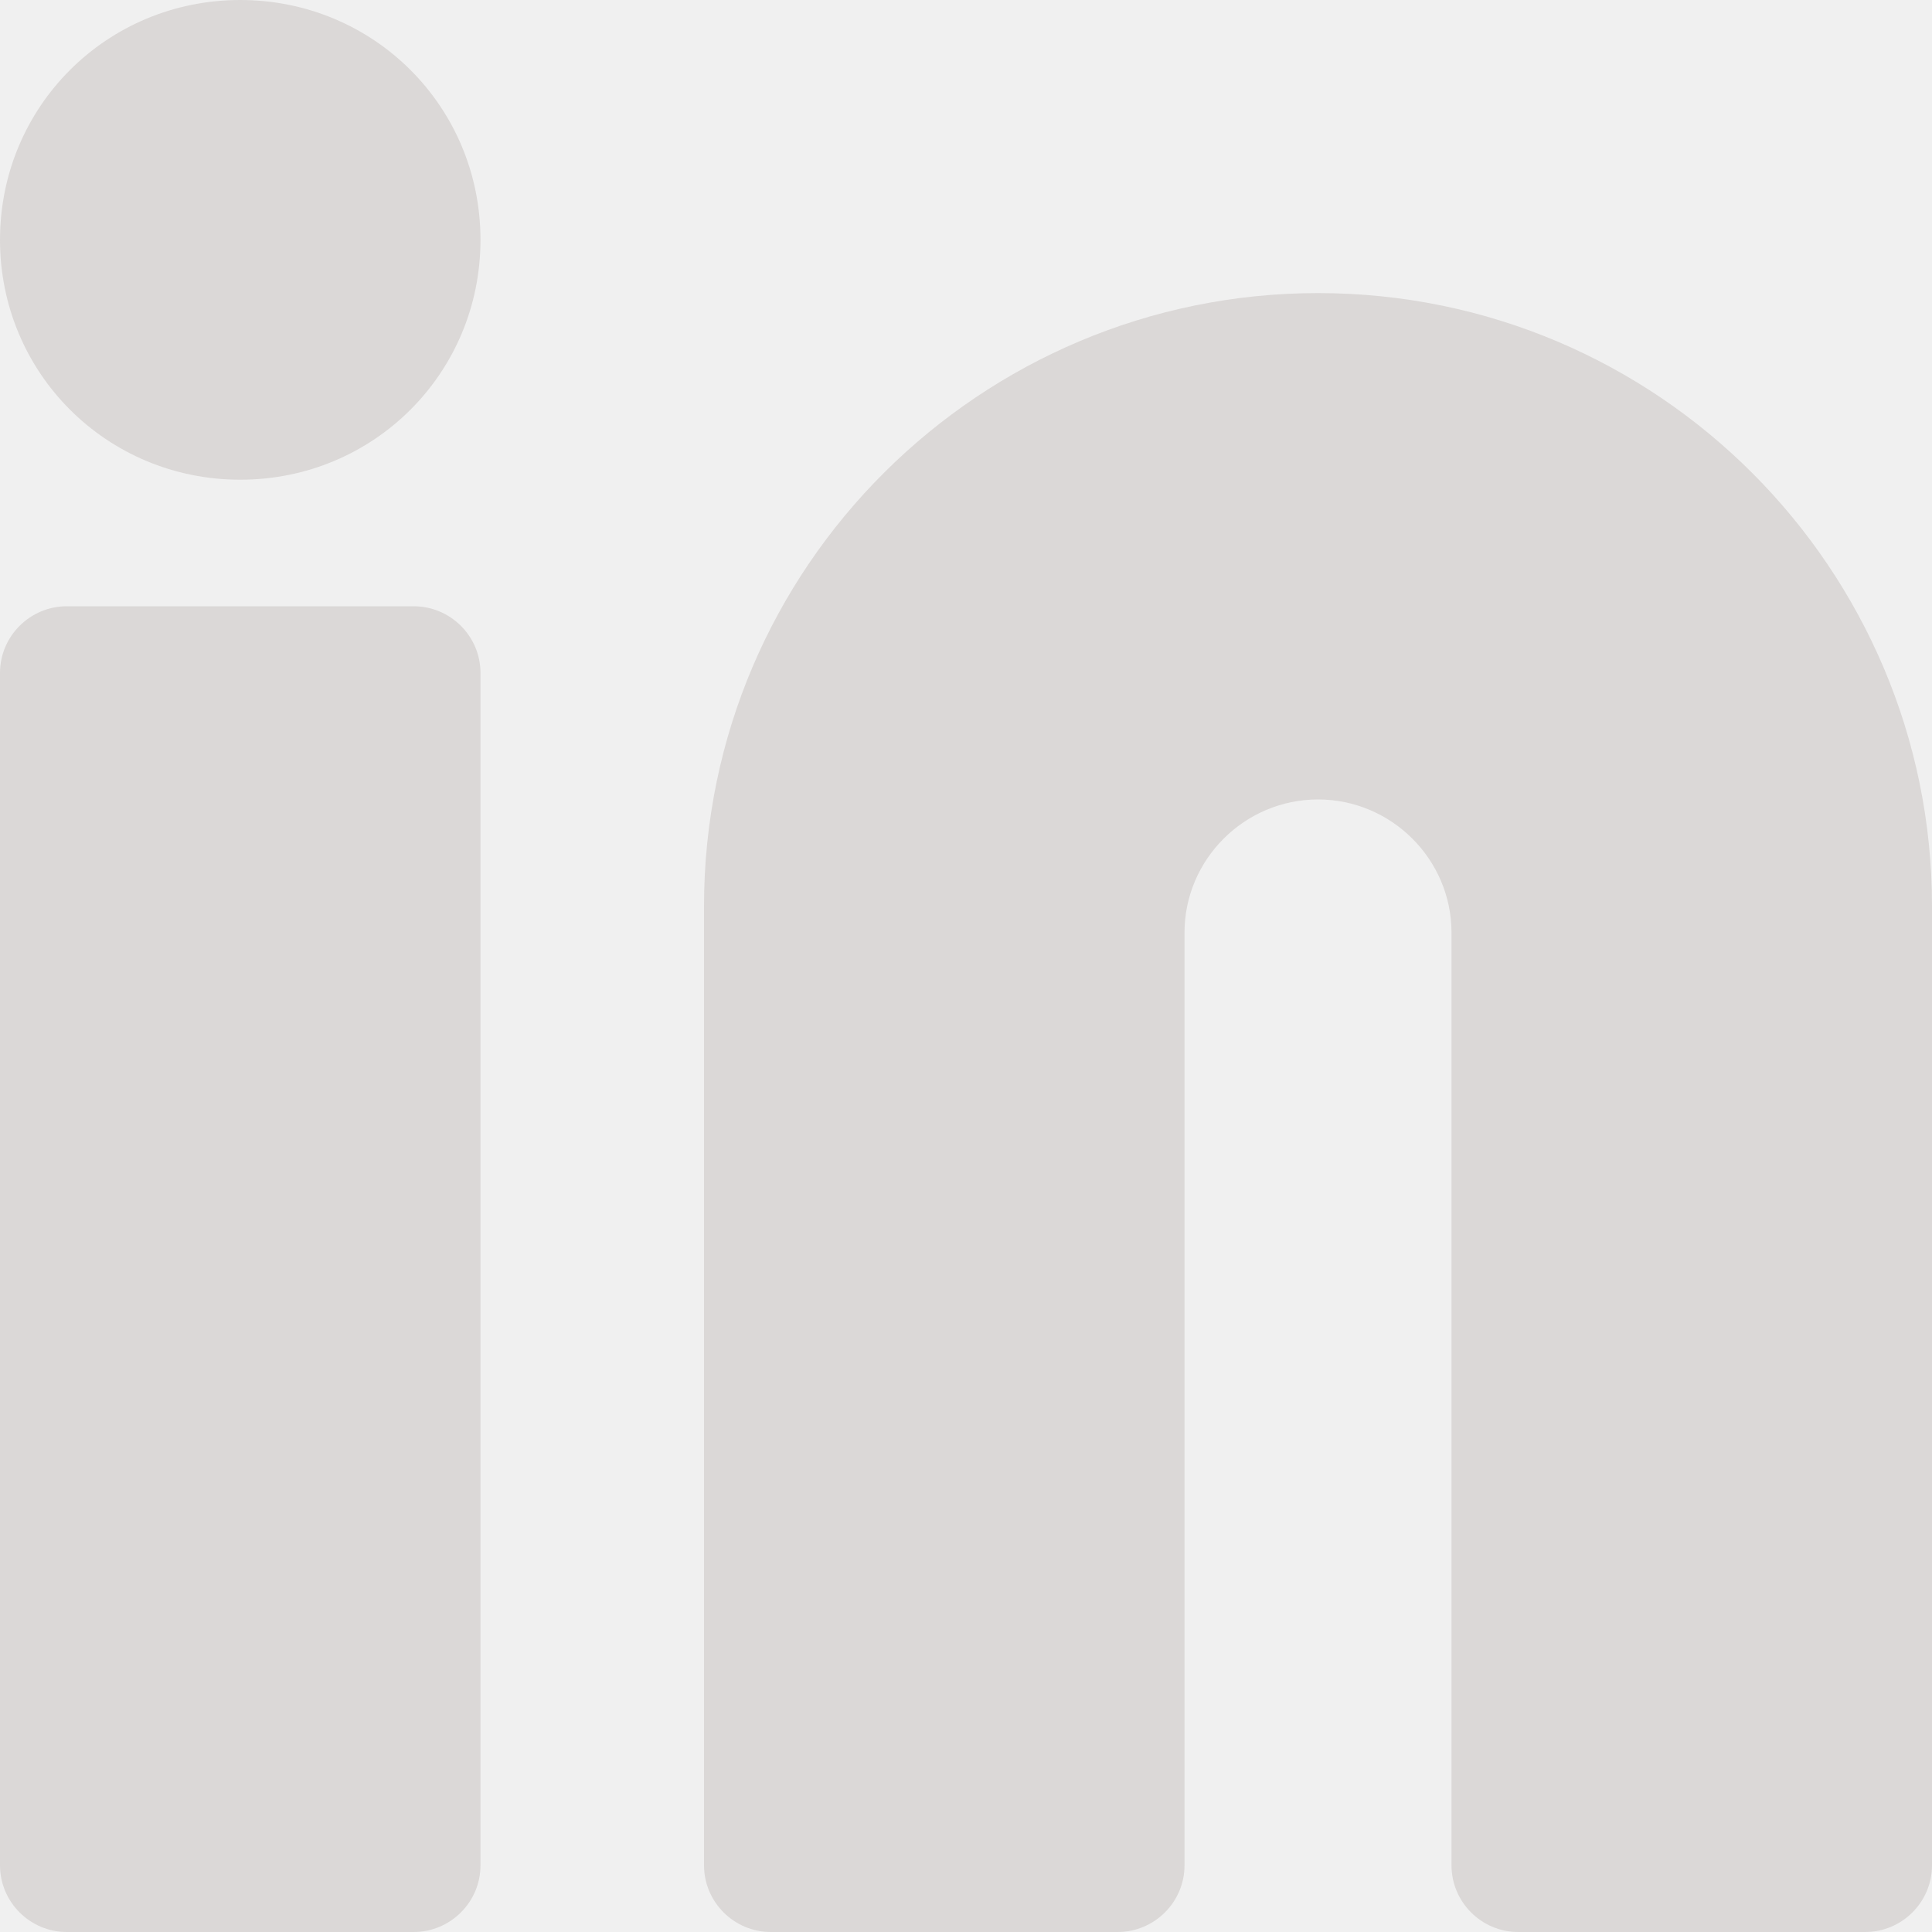
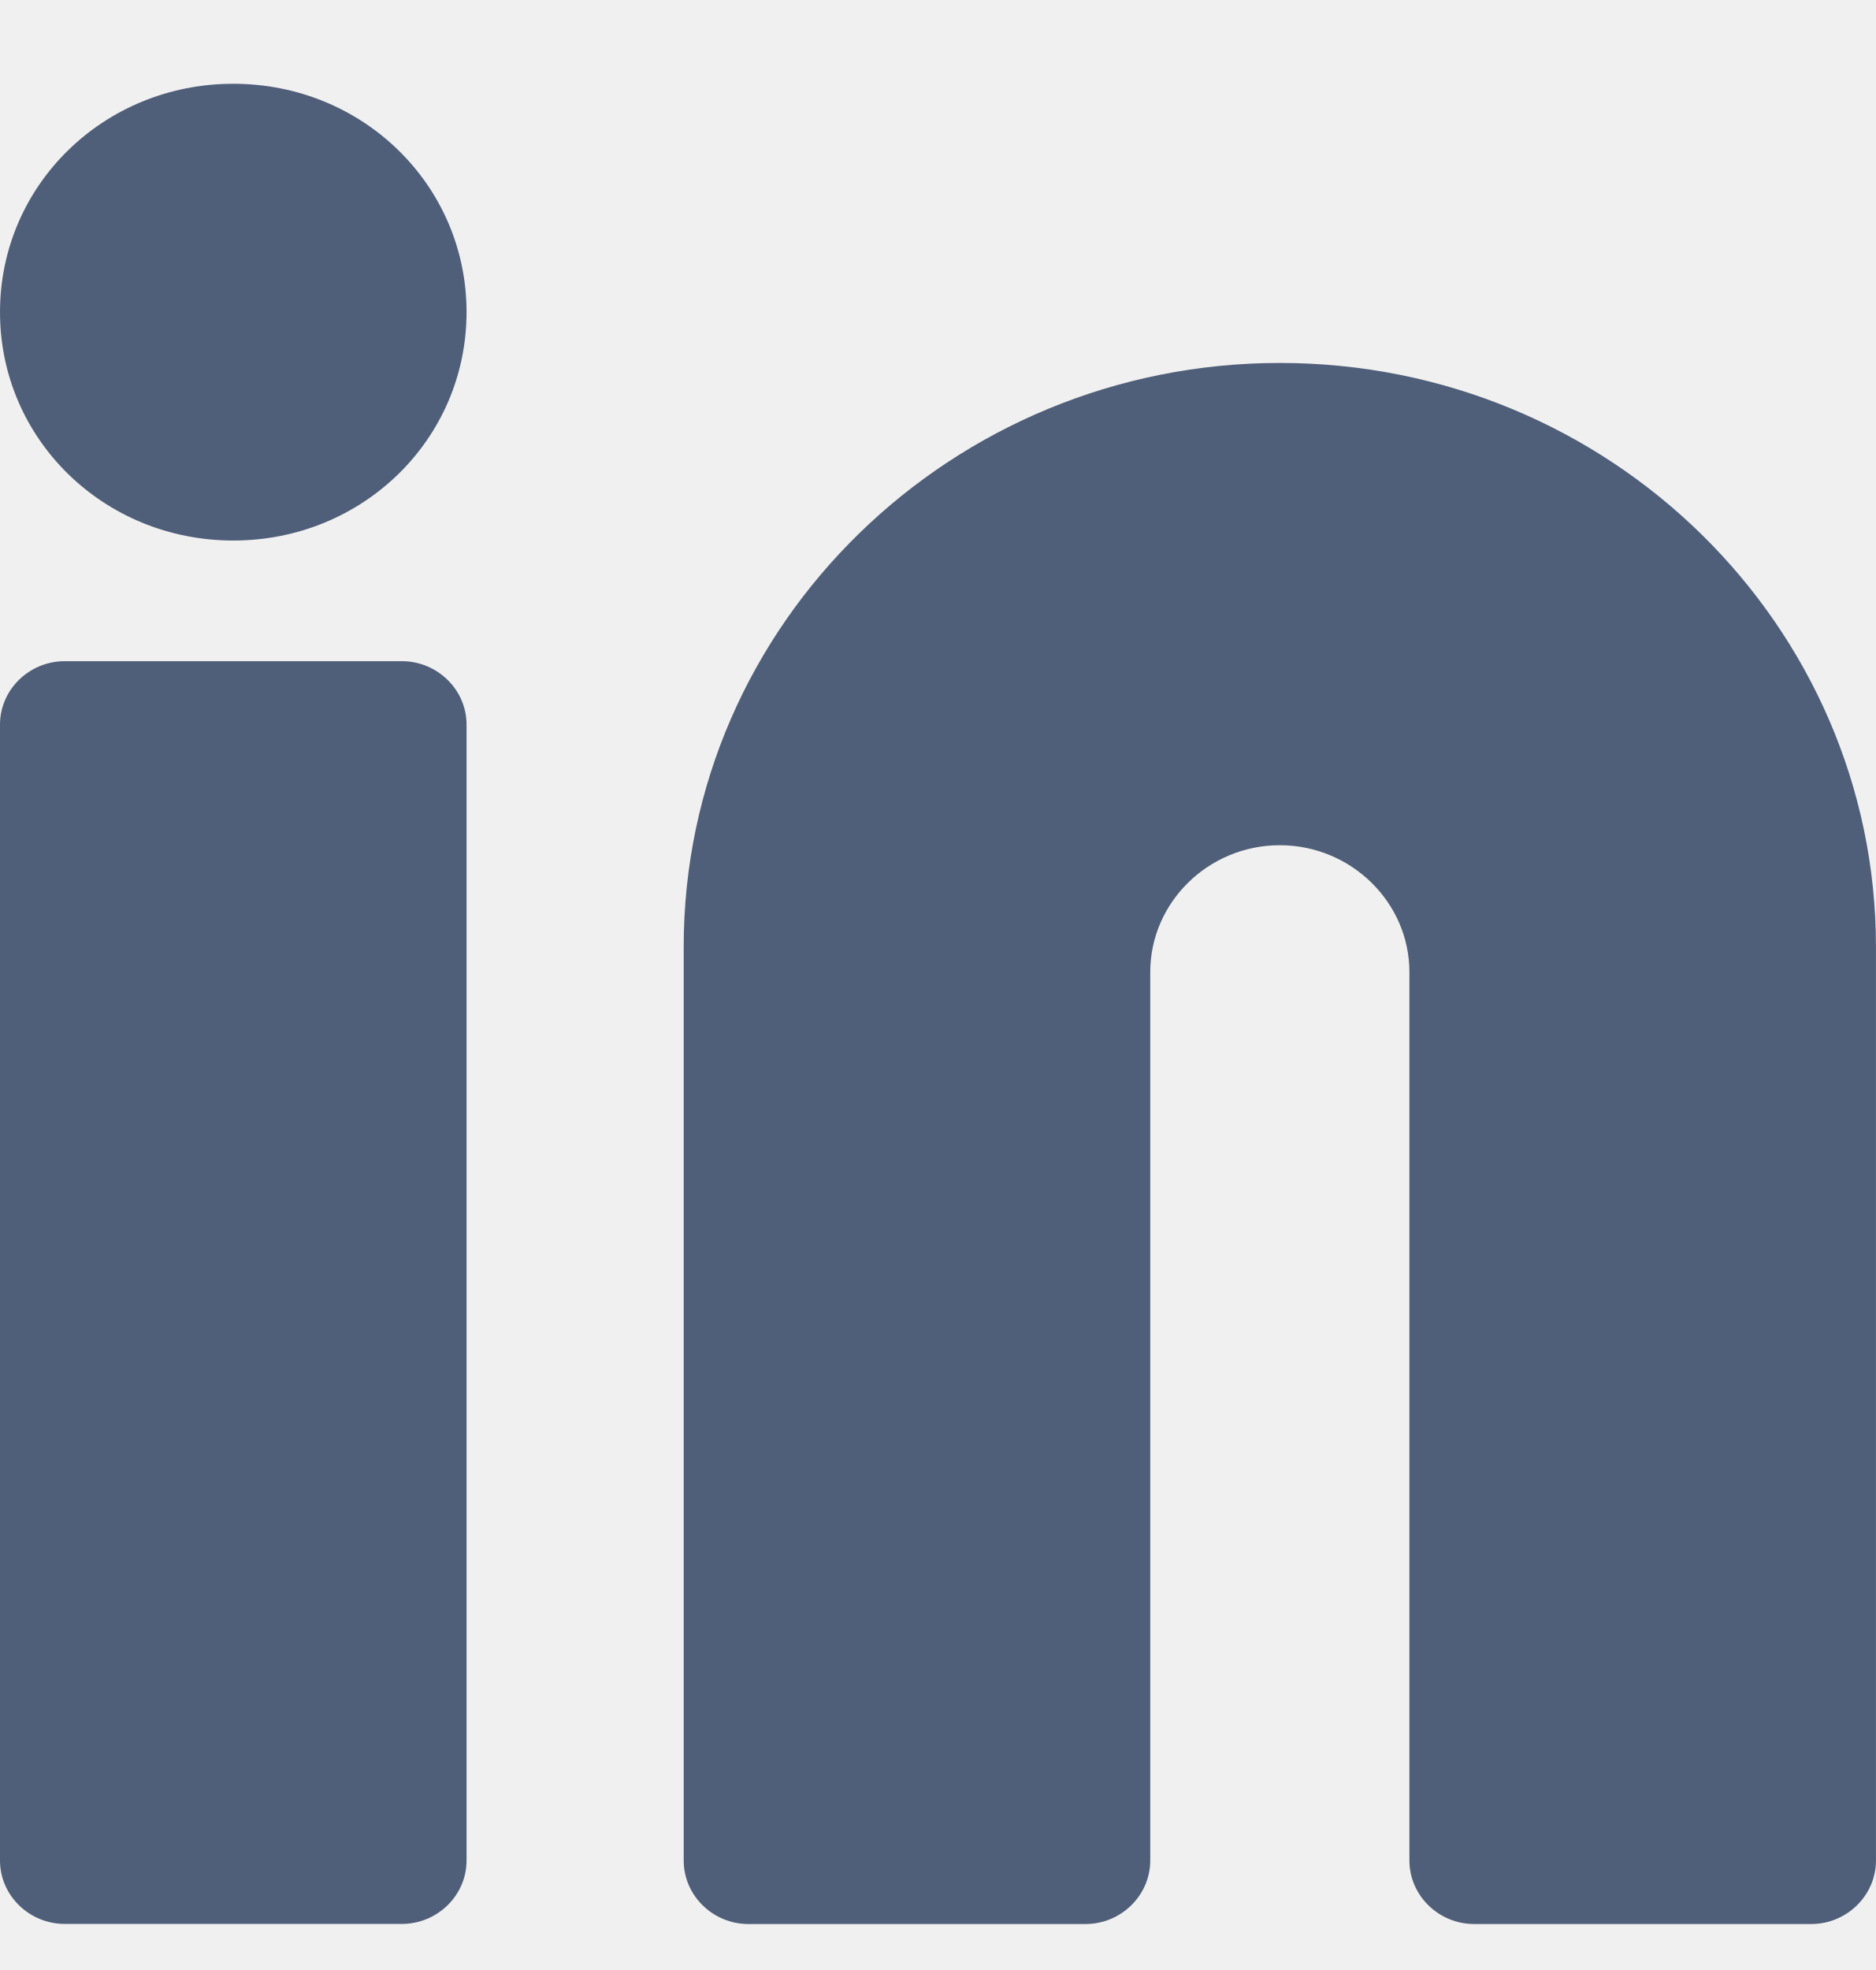
- <svg xmlns="http://www.w3.org/2000/svg" width="20" height="20" viewBox="0 0 20 20" fill="none">
-   <g id="Frame" clip-path="url(#clip0_48_42)">
-     <g id="Group">
-       <g id="Group_2">
-         <path id="Vector" d="M13.644 3.034C10.155 3.034 7.288 5.862 7.288 9.379V19.31C7.288 19.69 7.599 20 7.979 20H11.571C11.951 20 12.262 19.69 12.262 19.31V9.655C12.262 8.896 12.884 8.276 13.644 8.276C14.404 8.276 15.026 8.896 15.026 9.655V19.31C15.026 19.69 15.336 20 15.716 20H19.309C19.689 20 20 19.69 20 19.31V9.379C20 5.896 17.167 3.034 13.644 3.034Z" fill="#DBD8D7" />
-       </g>
-       <g id="Group_3">
-         <path id="Vector_2" d="M4.283 6.276H0.691C0.311 6.276 0 6.586 0 6.966V19.31C0 19.69 0.311 20 0.691 20H4.283C4.663 20 4.974 19.69 4.974 19.31V6.966C4.974 6.586 4.663 6.276 4.283 6.276Z" fill="#DBD8D7" />
-       </g>
-       <g id="Group_4">
-         <path id="Vector_3" d="M2.487 0C1.105 0 0 1.103 0 2.483C0 3.862 1.105 4.966 2.487 4.966C3.869 4.966 4.974 3.862 4.974 2.483C4.974 1.103 3.869 0 2.487 0Z" fill="#DBD8D7" />
-       </g>
-     </g>
-   </g>
-   <defs>
-     <clipPath id="clip0_48_42">
-       <rect width="20" height="20" fill="white" />
-     </clipPath>
-   </defs>
+ <svg xmlns="http://www.w3.org/2000/svg" width="20" height="21" viewBox="0 0 20 21" fill="none">
+   <path d="M13.644 3.869C10.156 3.869 7.289 6.643 7.289 10.092V19.833C7.289 20.205 7.599 20.51 7.979 20.51H11.572C11.952 20.51 12.263 20.205 12.263 19.833V10.363C12.263 9.619 12.884 9.01 13.644 9.01C14.404 9.01 15.026 9.619 15.026 10.363V19.833C15.026 20.205 15.337 20.51 15.717 20.51H19.309C19.689 20.51 20 20.205 20 19.833V10.092C20 6.676 17.168 3.869 13.644 3.869Z" fill="#505F79" />
+   <path d="M2.487 0.893C1.105 0.893 0 1.975 0 3.327C0 4.68 1.105 5.762 2.487 5.762C3.869 5.762 4.974 4.68 4.974 3.327C4.974 1.975 3.869 0.893 2.487 0.893Z" fill="#505F79" />
+   <path d="M4.283 7.048H0.691C0.311 7.048 0 7.352 0 7.724V19.833C0 20.205 0.311 20.509 0.691 20.509H4.283C4.663 20.509 4.974 20.205 4.974 19.833V7.724C4.974 7.352 4.663 7.048 4.283 7.048Z" fill="#505F79" />
</svg>
